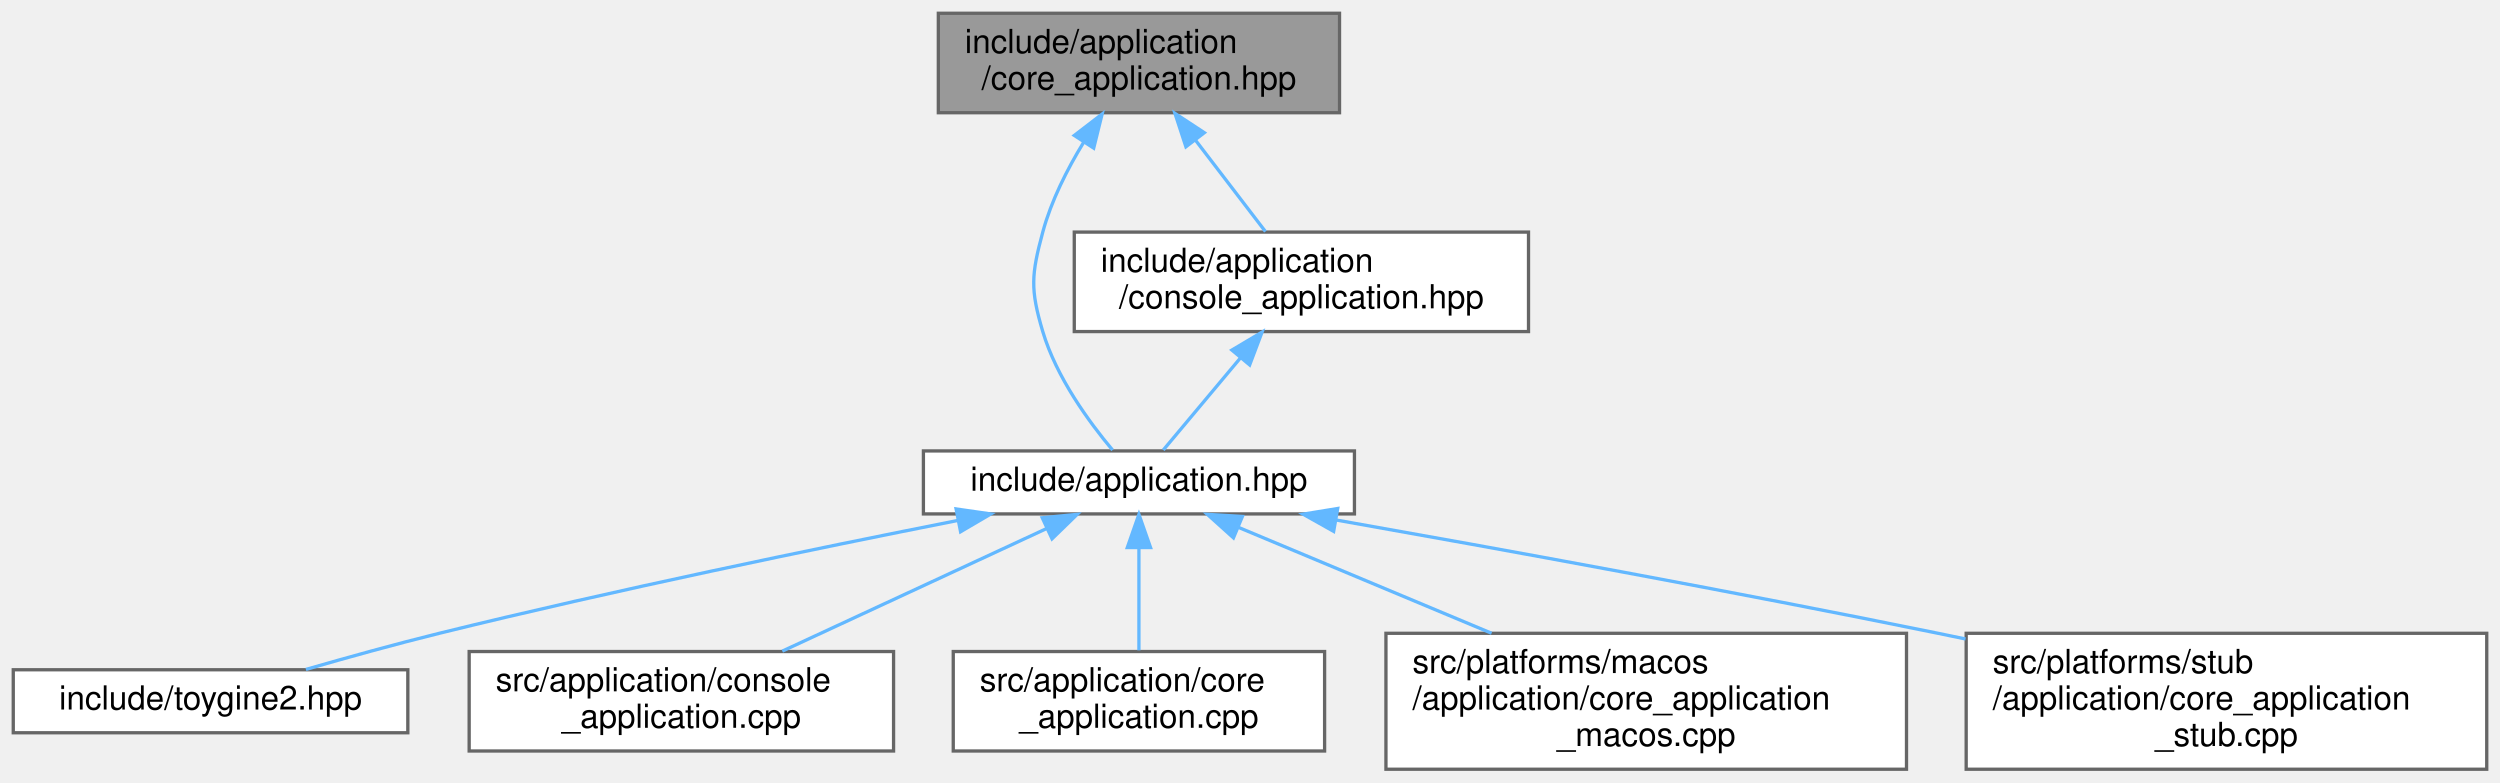
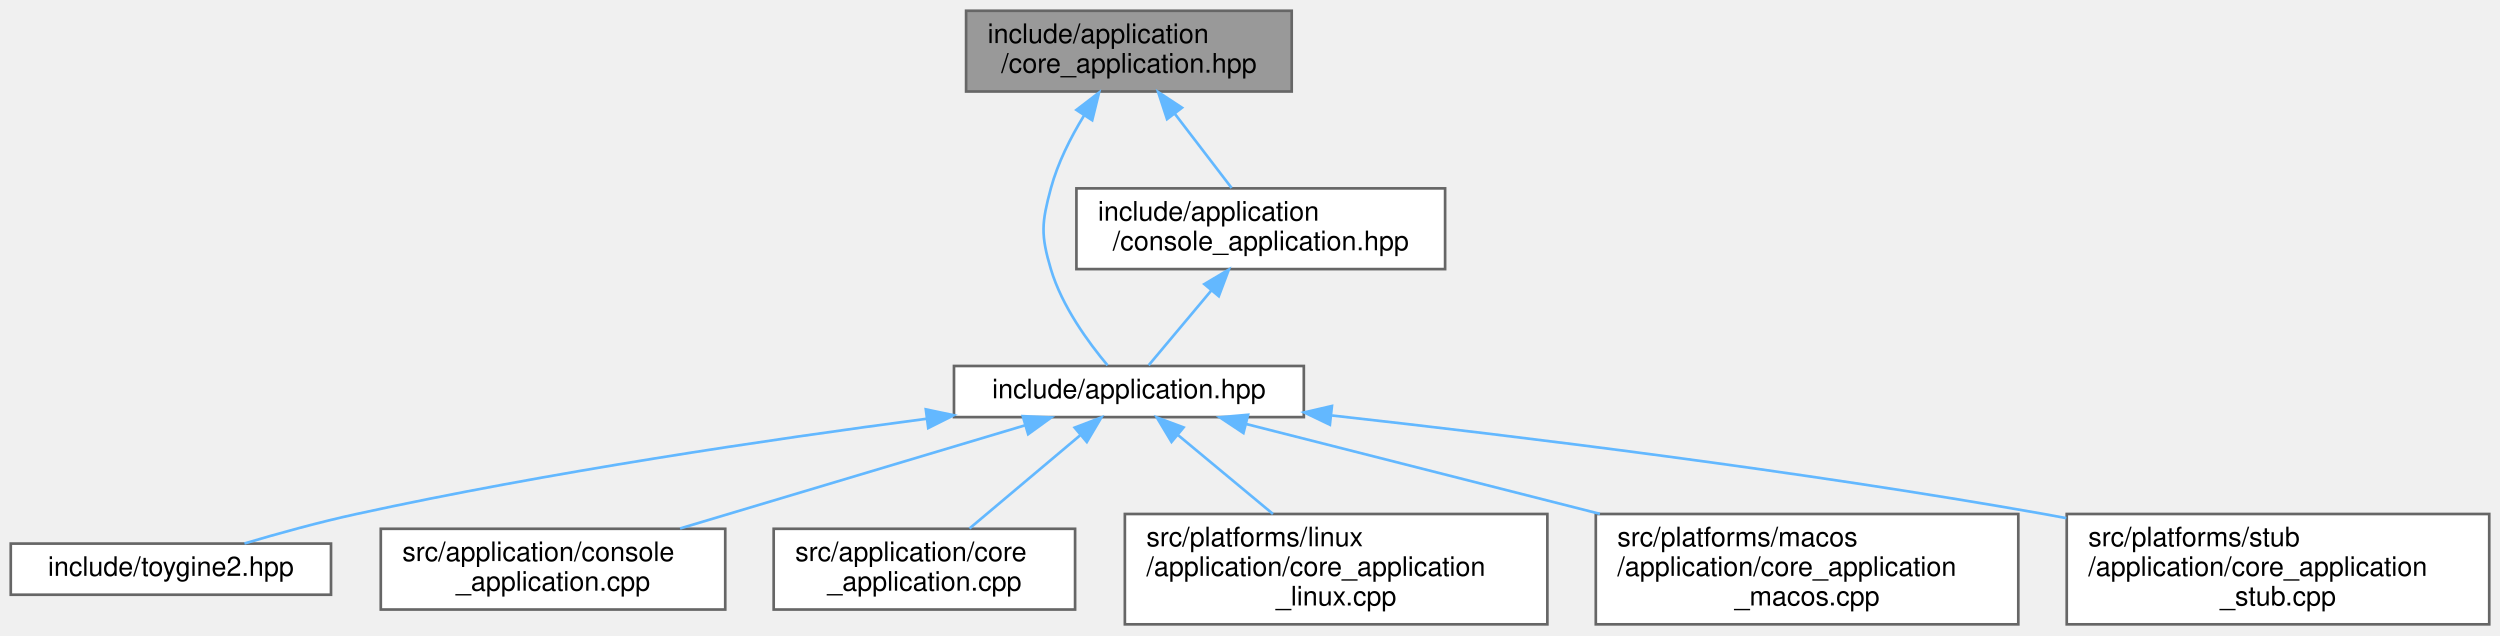
- <svg xmlns="http://www.w3.org/2000/svg" xmlns:xlink="http://www.w3.org/1999/xlink" width="754pt" height="236pt" viewBox="0.00 0.00 754.00 236.00">
+ <svg xmlns="http://www.w3.org/2000/svg" xmlns:xlink="http://www.w3.org/1999/xlink" width="929pt" height="236pt" viewBox="0.00 0.00 929.00 236.00">
  <g id="page0,1_graph0" class="graph" transform="scale(1 1) rotate(0) translate(4 232)">
    <g id="Node000001" class="node">
      <g id="a_Node000001">
        <a xlink:title="Abstract base class for platform application lifecycle.">
-           <polygon fill="#999999" stroke="#666666" points="400,-228 279,-228 279,-198 400,-198 400,-228" />
-           <text text-anchor="start" x="287" y="-216" font-family="Helvetica,sans-Serif" font-size="10.00">include/application</text>
-           <text text-anchor="middle" x="339.5" y="-205" font-family="Helvetica,sans-Serif" font-size="10.00">/core_application.hpp</text>
+           <polygon fill="#999999" stroke="#666666" points="476,-228 355,-228 355,-198 476,-198 476,-228" />
+           <text text-anchor="start" x="363" y="-216" font-family="Helvetica,sans-Serif" font-size="10.00">include/application</text>
+           <text text-anchor="middle" x="415.5" y="-205" font-family="Helvetica,sans-Serif" font-size="10.00">/core_application.hpp</text>
        </a>
      </g>
    </g>
    <g id="Node000002" class="node">
      <g id="a_Node000002">
        <a xlink:href="../../d4/d01/application_8hpp.html" target="_top" xlink:title="Umbrella header for the application module.">
-           <polygon fill="white" stroke="#666666" points="404.5,-96 274.5,-96 274.5,-77 404.5,-77 404.5,-96" />
-           <text text-anchor="middle" x="339.5" y="-84" font-family="Helvetica,sans-Serif" font-size="10.00">include/application.hpp</text>
+           <polygon fill="white" stroke="#666666" points="480.5,-96 350.5,-96 350.5,-77 480.5,-77 480.5,-96" />
+           <text text-anchor="middle" x="415.5" y="-84" font-family="Helvetica,sans-Serif" font-size="10.00">include/application.hpp</text>
        </a>
      </g>
    </g>
    <g id="edge1_Node000001_Node000002" class="edge">
      <g id="a_edge1_Node000001_Node000002">
        <a xlink:title=" ">
-           <path fill="none" stroke="#63b8ff" d="M322.82,-189.06C317.84,-180.92 313.04,-171.43 310.5,-162 307.04,-149.12 306.7,-144.78 310.5,-132 314.6,-118.21 324.47,-104.7 331.56,-96.25" />
-           <polygon fill="#63b8ff" stroke="#63b8ff" points="320,-191.15 328.4,-197.6 325.86,-187.32 320,-191.15" />
+           <path fill="none" stroke="#63b8ff" d="M398.82,-189.06C393.84,-180.92 389.04,-171.43 386.5,-162 383.04,-149.12 382.7,-144.78 386.5,-132 390.6,-118.21 400.47,-104.7 407.56,-96.25" />
+           <polygon fill="#63b8ff" stroke="#63b8ff" points="396,-191.15 404.4,-197.6 401.86,-187.32 396,-191.15" />
        </a>
      </g>
    </g>
-     <g id="Node000008" class="node">
-       <g id="a_Node000008">
+     <g id="Node000009" class="node">
+       <g id="a_Node000009">
        <a xlink:href="../../d5/ddf/console__application_8hpp.html" target="_top" xlink:title="Abstract base for console-mode application lifecycle.">
-           <polygon fill="white" stroke="#666666" points="457,-162 320,-162 320,-132 457,-132 457,-162" />
-           <text text-anchor="start" x="328" y="-150" font-family="Helvetica,sans-Serif" font-size="10.00">include/application</text>
-           <text text-anchor="middle" x="388.5" y="-139" font-family="Helvetica,sans-Serif" font-size="10.00">/console_application.hpp</text>
+           <polygon fill="white" stroke="#666666" points="533,-162 396,-162 396,-132 533,-132 533,-162" />
+           <text text-anchor="start" x="404" y="-150" font-family="Helvetica,sans-Serif" font-size="10.00">include/application</text>
+           <text text-anchor="middle" x="464.5" y="-139" font-family="Helvetica,sans-Serif" font-size="10.00">/console_application.hpp</text>
        </a>
      </g>
    </g>
-     <g id="edge7_Node000001_Node000008" class="edge">
-       <g id="a_edge7_Node000001_Node000008">
+     <g id="edge8_Node000001_Node000009" class="edge">
+       <g id="a_edge8_Node000001_Node000009">
        <a xlink:title=" ">
-           <path fill="none" stroke="#63b8ff" d="M356.49,-189.81C363.51,-180.64 371.44,-170.28 377.66,-162.16" />
-           <polygon fill="#63b8ff" stroke="#63b8ff" points="353.67,-187.73 350.37,-197.8 359.23,-191.98 353.67,-187.73" />
+           <path fill="none" stroke="#63b8ff" d="M432.49,-189.81C439.51,-180.64 447.44,-170.28 453.66,-162.16" />
+           <polygon fill="#63b8ff" stroke="#63b8ff" points="429.67,-187.73 426.37,-197.8 435.23,-191.98 429.67,-187.73" />
        </a>
      </g>
    </g>
    <g id="Node000003" class="node">
      <g id="a_Node000003">
        <a xlink:href="../../d8/d8c/toygine2_8hpp.html" target="_top" xlink:title="Main umbrella header for the engine.">
          <polygon fill="white" stroke="#666666" points="119,-30 0,-30 0,-11 119,-11 119,-30" />
          <text text-anchor="middle" x="59.5" y="-18" font-family="Helvetica,sans-Serif" font-size="10.00">include/toygine2.hpp</text>
        </a>
      </g>
    </g>
    <g id="edge2_Node000002_Node000003" class="edge">
      <g id="a_edge2_Node000002_Node000003">
        <a xlink:title=" ">
-           <path fill="none" stroke="#63b8ff" d="M284.93,-75.04C242.19,-66.6 181.33,-54.02 128.5,-41 115.2,-37.72 100.6,-33.66 88.26,-30.1" />
-           <polygon fill="#63b8ff" stroke="#63b8ff" points="284.36,-78.5 294.84,-76.99 285.71,-71.63 284.36,-78.5" />
+           <path fill="none" stroke="#63b8ff" d="M340.19,-76.37C282.03,-68.71 199.72,-56.53 128.5,-41 114.63,-37.98 99.44,-33.78 86.84,-30.05" />
+           <polygon fill="#63b8ff" stroke="#63b8ff" points="340.03,-79.88 350.4,-77.7 340.93,-72.94 340.03,-79.88" />
        </a>
      </g>
    </g>
    <g id="Node000004" class="node">
      <g id="a_Node000004">
        <a xlink:href="../../db/db6/console__application_8cpp.html" target="_top" xlink:title="Implementations for toy::application::ConsoleApplication.">
          <polygon fill="white" stroke="#666666" points="265.5,-35.5 137.5,-35.5 137.5,-5.5 265.5,-5.5 265.5,-35.5" />
          <text text-anchor="start" x="145.5" y="-23.5" font-family="Helvetica,sans-Serif" font-size="10.00">src/application/console</text>
          <text text-anchor="middle" x="201.5" y="-12.5" font-family="Helvetica,sans-Serif" font-size="10.00">_application.cpp</text>
        </a>
      </g>
    </g>
    <g id="edge3_Node000002_Node000004" class="edge">
      <g id="a_edge3_Node000002_Node000004">
        <a xlink:title=" ">
-           <path fill="none" stroke="#63b8ff" d="M311.63,-72.58C288.53,-61.86 255.73,-46.65 231.94,-35.62" />
-           <polygon fill="#63b8ff" stroke="#63b8ff" points="310.34,-75.84 320.89,-76.87 313.29,-69.49 310.34,-75.84" />
+           <path fill="none" stroke="#63b8ff" d="M376.99,-73.98C341.02,-63.23 287.24,-47.14 248.7,-35.62" />
+           <polygon fill="#63b8ff" stroke="#63b8ff" points="376.06,-77.36 386.64,-76.87 378.06,-70.65 376.06,-77.36" />
        </a>
      </g>
    </g>
    <g id="Node000005" class="node">
      <g id="a_Node000005">
        <a xlink:href="../../d0/dbb/core__application_8cpp.html" target="_top" xlink:title="Implementations for toy::application::CoreApplication.">
          <polygon fill="white" stroke="#666666" points="395.5,-35.5 283.5,-35.5 283.5,-5.5 395.5,-5.5 395.5,-35.5" />
          <text text-anchor="start" x="291.5" y="-23.5" font-family="Helvetica,sans-Serif" font-size="10.00">src/application/core</text>
          <text text-anchor="middle" x="339.5" y="-12.5" font-family="Helvetica,sans-Serif" font-size="10.00">_application.cpp</text>
        </a>
      </g>
    </g>
    <g id="edge4_Node000002_Node000005" class="edge">
      <g id="a_edge4_Node000002_Node000005">
        <a xlink:title=" ">
-           <path fill="none" stroke="#63b8ff" d="M339.5,-66.85C339.5,-56.97 339.5,-45.01 339.5,-35.86" />
-           <polygon fill="#63b8ff" stroke="#63b8ff" points="336,-66.87 339.5,-76.87 343,-66.87 336,-66.87" />
+           <path fill="none" stroke="#63b8ff" d="M397.35,-70.21C384.87,-59.71 368.43,-45.86 356.26,-35.62" />
+           <polygon fill="#63b8ff" stroke="#63b8ff" points="395.35,-73.1 405.25,-76.87 399.86,-67.75 395.35,-73.1" />
        </a>
      </g>
    </g>
    <g id="Node000006" class="node">
      <g id="a_Node000006">
-         <a xlink:href="../../d8/d89/core__application__macos_8cpp.html" target="_top" xlink:title="macOS implementations of toy::application::CoreApplication via POSIX APIs.">
+         <a xlink:href="../../d0/d8a/core__application__linux_8cpp.html" target="_top" xlink:title="Linux implementations of toy::application::CoreApplication via POSIX APIs.">
          <polygon fill="white" stroke="#666666" points="571,-41 414,-41 414,0 571,0 571,-41" />
-           <text text-anchor="start" x="422" y="-29" font-family="Helvetica,sans-Serif" font-size="10.00">src/platforms/macos</text>
+           <text text-anchor="start" x="422" y="-29" font-family="Helvetica,sans-Serif" font-size="10.00">src/platforms/linux</text>
          <text text-anchor="start" x="422" y="-18" font-family="Helvetica,sans-Serif" font-size="10.00">/application/core_application</text>
-           <text text-anchor="middle" x="492.5" y="-7" font-family="Helvetica,sans-Serif" font-size="10.00">_macos.cpp</text>
+           <text text-anchor="middle" x="492.5" y="-7" font-family="Helvetica,sans-Serif" font-size="10.00">_linux.cpp</text>
        </a>
      </g>
    </g>
    <g id="edge5_Node000002_Node000006" class="edge">
      <g id="a_edge5_Node000002_Node000006">
        <a xlink:title=" ">
-           <path fill="none" stroke="#63b8ff" d="M369.51,-72.95C391.24,-63.86 421.04,-51.39 445.86,-41.01" />
-           <polygon fill="#63b8ff" stroke="#63b8ff" points="368.01,-69.78 360.13,-76.87 370.71,-76.24 368.01,-69.78" />
+           <path fill="none" stroke="#63b8ff" d="M433.65,-70.41C444.22,-61.63 457.66,-50.46 469.03,-41.01" />
+           <polygon fill="#63b8ff" stroke="#63b8ff" points="431.34,-67.78 425.88,-76.87 435.81,-73.17 431.34,-67.78" />
        </a>
      </g>
    </g>
    <g id="Node000007" class="node">
      <g id="a_Node000007">
-         <a xlink:href="../../db/da8/core__application__stub_8cpp.html" target="_top" xlink:title="Stub implementation of toy::application::CoreApplication::sleep() for platforms without OS sleep supp...">
+         <a xlink:href="../../d8/d89/core__application__macos_8cpp.html" target="_top" xlink:title="macOS implementations of toy::application::CoreApplication via POSIX APIs.">
          <polygon fill="white" stroke="#666666" points="746,-41 589,-41 589,0 746,0 746,-41" />
-           <text text-anchor="start" x="597" y="-29" font-family="Helvetica,sans-Serif" font-size="10.00">src/platforms/stub</text>
+           <text text-anchor="start" x="597" y="-29" font-family="Helvetica,sans-Serif" font-size="10.00">src/platforms/macos</text>
          <text text-anchor="start" x="597" y="-18" font-family="Helvetica,sans-Serif" font-size="10.00">/application/core_application</text>
-           <text text-anchor="middle" x="667.5" y="-7" font-family="Helvetica,sans-Serif" font-size="10.00">_stub.cpp</text>
+           <text text-anchor="middle" x="667.5" y="-7" font-family="Helvetica,sans-Serif" font-size="10.00">_macos.cpp</text>
        </a>
      </g>
    </g>
    <g id="edge6_Node000002_Node000007" class="edge">
      <g id="a_edge6_Node000002_Node000007">
        <a xlink:title=" ">
-           <path fill="none" stroke="#63b8ff" d="M399.07,-75.15C447.92,-66.5 518.81,-53.6 580.5,-41 583.23,-40.44 586.01,-39.87 588.81,-39.28" />
-           <polygon fill="#63b8ff" stroke="#63b8ff" points="398.23,-71.74 388.99,-76.93 399.45,-78.64 398.23,-71.74" />
+           <path fill="none" stroke="#63b8ff" d="M458.96,-74.46C495.08,-65.29 547.35,-52.02 590.52,-41.05" />
+           <polygon fill="#63b8ff" stroke="#63b8ff" points="458.06,-71.08 449.22,-76.94 459.78,-77.87 458.06,-71.08" />
        </a>
      </g>
    </g>
-     <g id="edge8_Node000008_Node000002" class="edge">
-       <g id="a_edge8_Node000008_Node000002">
+     <g id="Node000008" class="node">
+       <g id="a_Node000008">
+         <a xlink:href="../../db/da8/core__application__stub_8cpp.html" target="_top" xlink:title="Stub implementation of toy::application::CoreApplication::sleep() for platforms without OS sleep supp...">
+           <polygon fill="white" stroke="#666666" points="921,-41 764,-41 764,0 921,0 921,-41" />
+           <text text-anchor="start" x="772" y="-29" font-family="Helvetica,sans-Serif" font-size="10.00">src/platforms/stub</text>
+           <text text-anchor="start" x="772" y="-18" font-family="Helvetica,sans-Serif" font-size="10.00">/application/core_application</text>
+           <text text-anchor="middle" x="842.5" y="-7" font-family="Helvetica,sans-Serif" font-size="10.00">_stub.cpp</text>
+         </a>
+       </g>
+     </g>
+     <g id="edge7_Node000002_Node000008" class="edge">
+       <g id="a_edge7_Node000002_Node000008">
        <a xlink:title=" ">
-           <path fill="none" stroke="#63b8ff" d="M370.15,-124.09C362.05,-114.42 353,-103.61 346.84,-96.27" />
-           <polygon fill="#63b8ff" stroke="#63b8ff" points="367.53,-126.42 376.64,-131.84 372.9,-121.93 367.53,-126.42" />
+           <path fill="none" stroke="#63b8ff" d="M490.98,-77.6C560.08,-69.9 665.04,-57.02 755.5,-41 758.24,-40.51 761.03,-40 763.84,-39.46" />
+           <polygon fill="#63b8ff" stroke="#63b8ff" points="490.19,-74.17 480.63,-78.75 490.95,-81.13 490.19,-74.17" />
+         </a>
+       </g>
+     </g>
+     <g id="edge9_Node000009_Node000002" class="edge">
+       <g id="a_edge9_Node000009_Node000002">
+         <a xlink:title=" ">
+           <path fill="none" stroke="#63b8ff" d="M446.15,-124.09C438.05,-114.42 429,-103.61 422.84,-96.27" />
+           <polygon fill="#63b8ff" stroke="#63b8ff" points="443.53,-126.42 452.64,-131.84 448.9,-121.93 443.53,-126.42" />
        </a>
      </g>
    </g>
  </g>
</svg>
